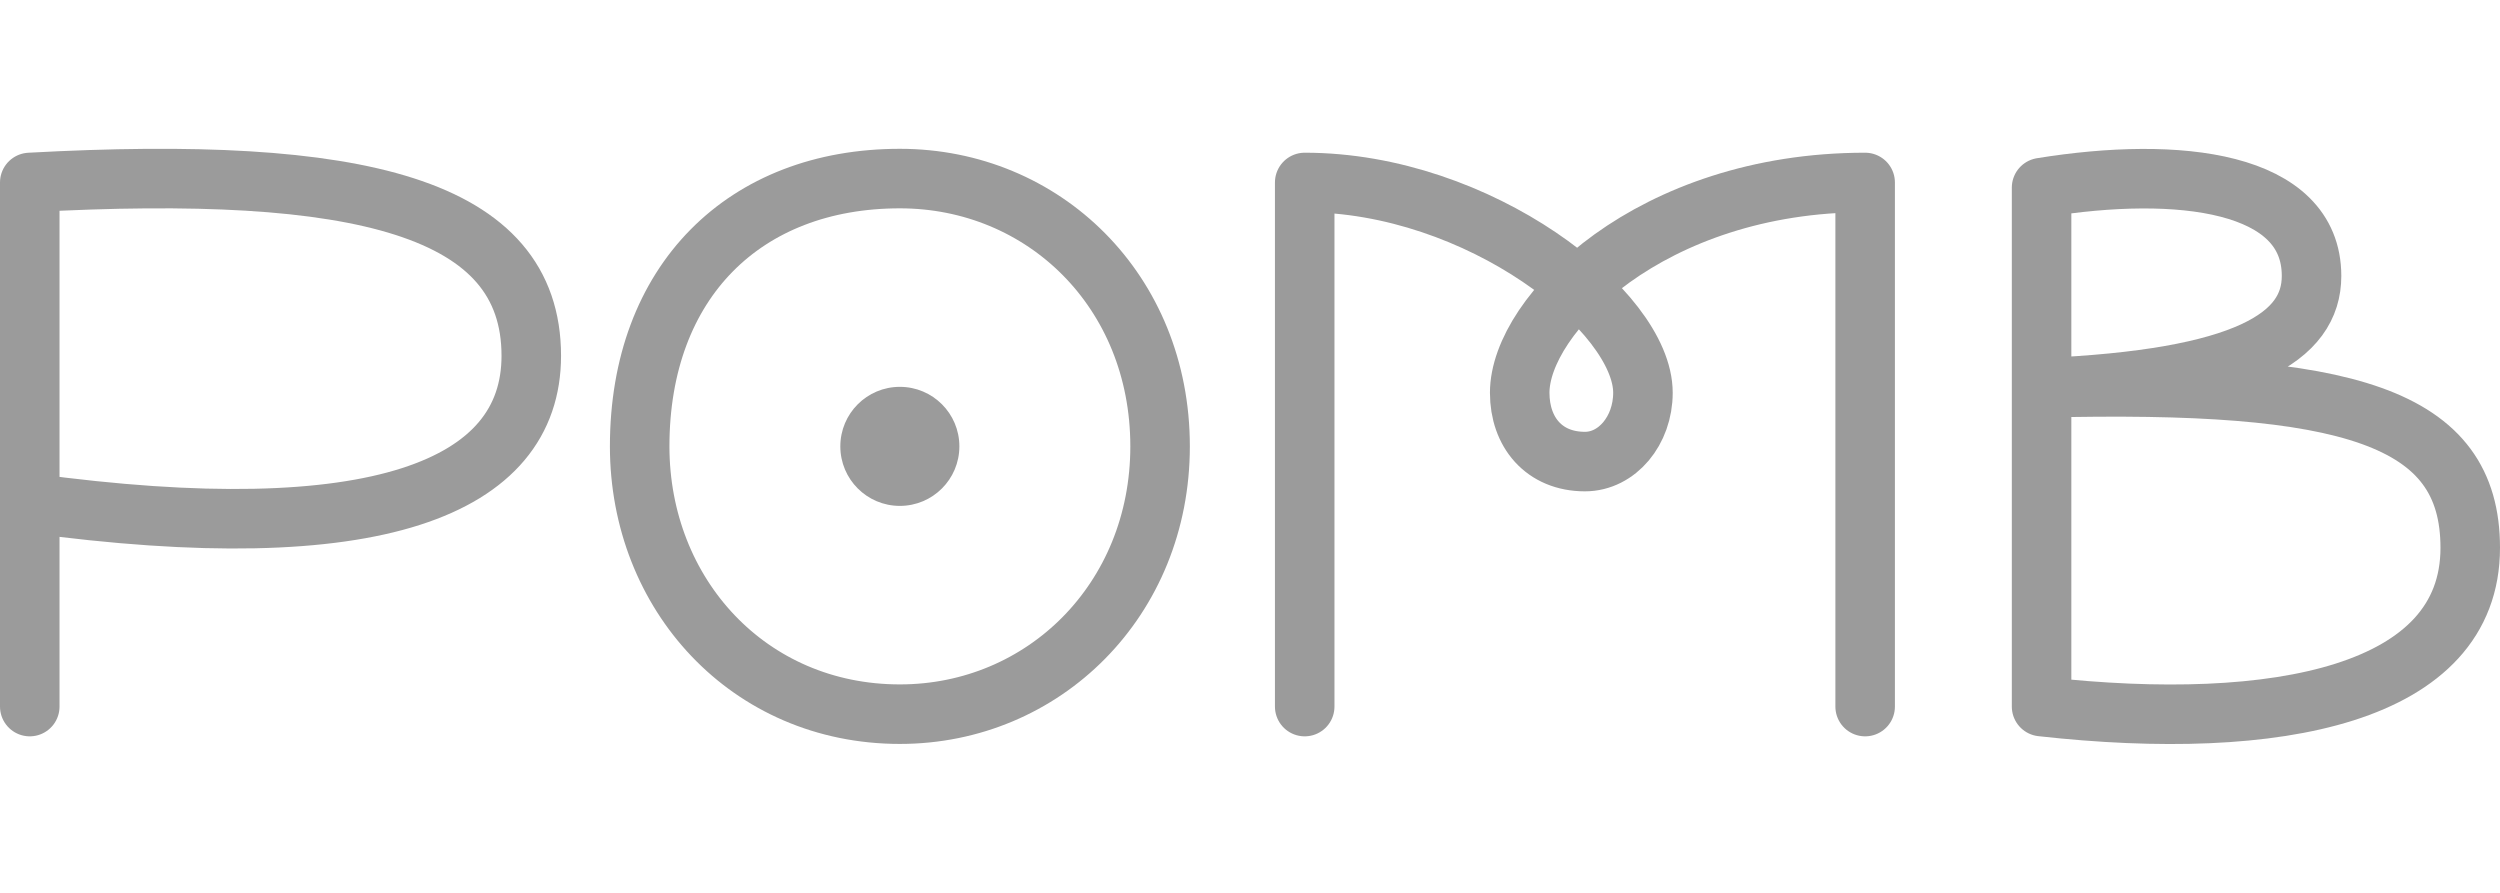
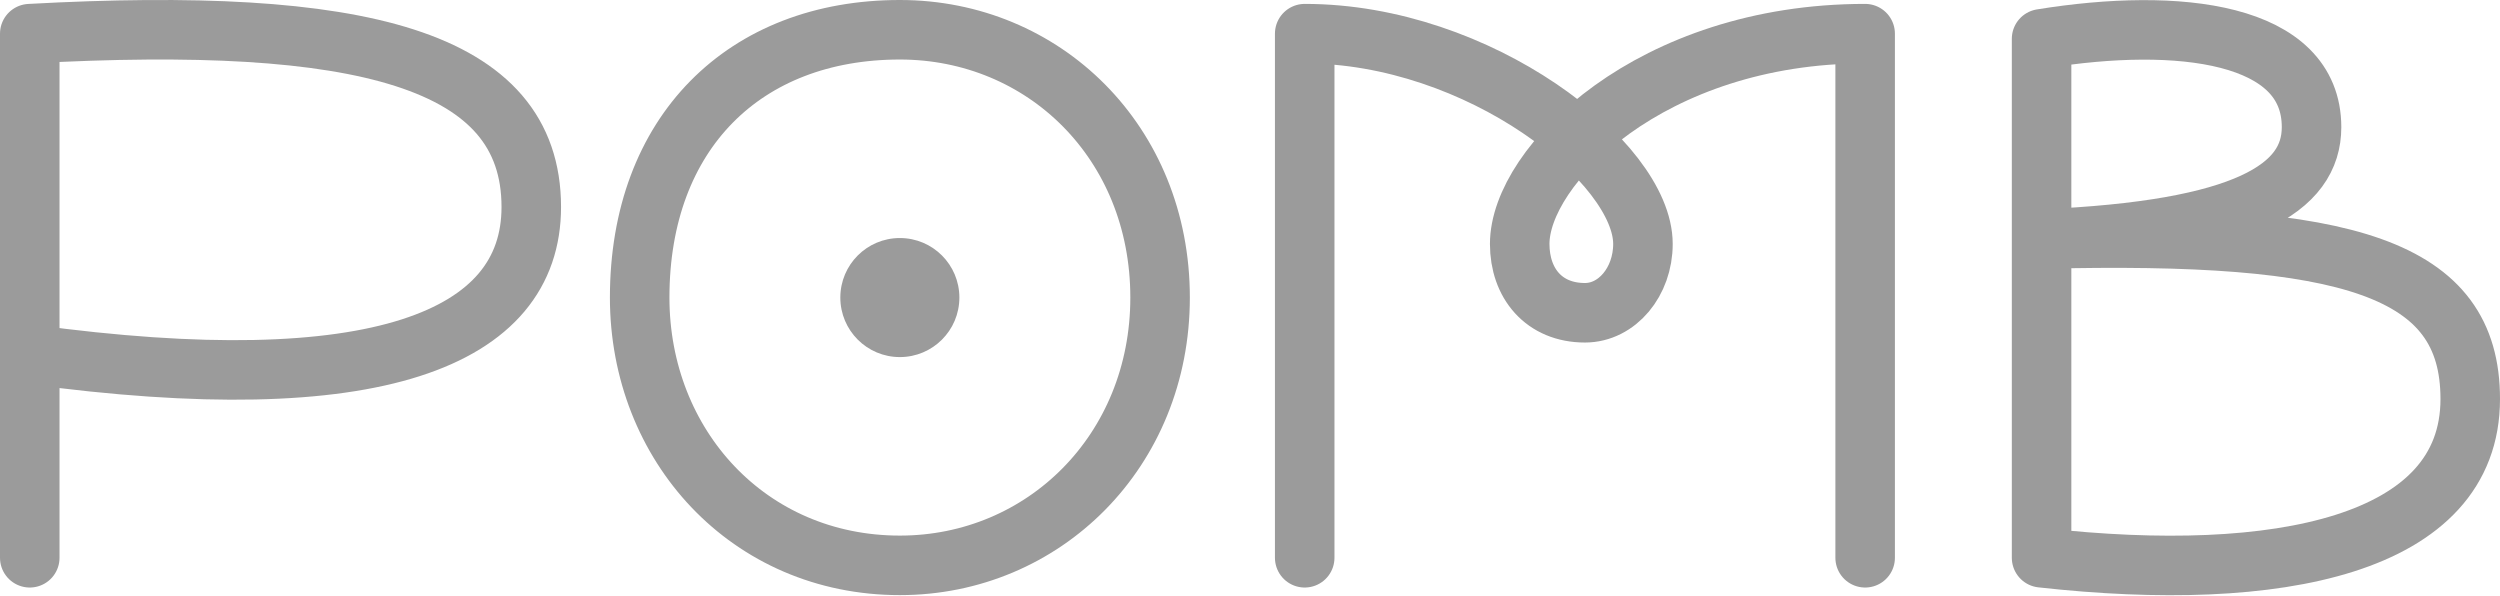
- <svg xmlns="http://www.w3.org/2000/svg" id="logo" width="84" height="30" version="1.1" viewBox="0 0 84 30">
-   <g>
-     <path id="p" fill="none" stroke="#9B9B9B" stroke-width="2" stroke-linecap="round" stroke-linejoin="round" stroke-miterlimit="10" d="    M1,23.741V6.131c11.109-0.608,16.851,0.824,16.851,5.825c0,4.426-5.189,6.537-16.851,4.947" />
-     <path id="o" fill="none" stroke="#9B9B9B" stroke-width="2" stroke-linecap="round" stroke-linejoin="round" stroke-miterlimit="10" d="    M38.979,14.998c0,5.16-3.915,8.998-8.743,8.998c-5.08,0-8.743-4.029-8.743-8.998C21.493,9.461,25.018,6,30.236,6    C35.064,6,38.979,9.775,38.979,14.998z" />
-     <ellipse id="ponto" fill="#9B9B9B" cx="30.235" cy="14.998" rx="2" ry="2" />
-     <path id="m" fill="none" stroke="#9B9B9B" stroke-width="2" stroke-linecap="round" stroke-linejoin="round" stroke-miterlimit="10" d="    M62.669,23.741V6.131c-7.197,0-11.607,4.445-11.607,7.065c0,1.327,0.817,2.313,2.192,2.313c1.079,0,1.949-1.041,1.949-2.313    c0-2.741-5.513-7.065-11.365-7.065v17.61" />
-     <path id="b" fill="none" stroke="#9B9B9B" stroke-width="2" stroke-linecap="round" stroke-linejoin="round" stroke-miterlimit="10" d="    M68.597,6.304v17.437C76.544,24.627,83,23.327,83,18.407c0-4.405-4.061-5.631-14.403-5.375c6.881-0.289,9.071-1.72,9.071-3.759    C77.669,6.087,73.207,5.556,68.597,6.304z" />
-   </g>
+ <svg xmlns="http://www.w3.org/2000/svg" id="logo" width="84" height="20" version="1.1" viewBox="0 0 84 20">
+   <path id="p" fill="none" stroke="#9B9B9B" stroke-width="2" stroke-linecap="round" stroke-linejoin="round" stroke-miterlimit="10" d="  M1,18.741V1.131c11.109-0.608,16.851,0.824,16.851,5.825c0,4.426-5.189,6.537-16.851,4.947" />
+   <path id="o" fill="none" stroke="#9B9B9B" stroke-width="2" stroke-linecap="round" stroke-linejoin="round" stroke-miterlimit="10" d="  M38.979,9.998c0,5.16-3.915,8.998-8.743,8.998c-5.08,0-8.743-4.029-8.743-8.998C21.493,4.461,25.018,1,30.236,1  C35.064,1,38.979,4.775,38.979,9.998z" />
+   <ellipse id="ponto" fill="#9B9B9B" cx="30.235" cy="9.998" rx="2" ry="2" />
+   <path id="m" fill="none" stroke="#9B9B9B" stroke-width="2" stroke-linecap="round" stroke-linejoin="round" stroke-miterlimit="10" d="  M62.669,18.741V1.131c-7.197,0-11.607,4.445-11.607,7.065c0,1.327,0.817,2.313,2.192,2.313c1.079,0,1.949-1.041,1.949-2.313  c0-2.741-5.513-7.065-11.365-7.065v17.61" />
+   <path id="b" fill="none" stroke="#9B9B9B" stroke-width="2" stroke-linecap="round" stroke-linejoin="round" stroke-miterlimit="10" d="  M68.597,1.304v17.437C76.544,19.627,83,18.327,83,13.407c0-4.405-4.061-5.631-14.403-5.375c6.881-0.289,9.071-1.72,9.071-3.759  C77.669,1.087,73.207,0.556,68.597,1.304z" />
</svg>
